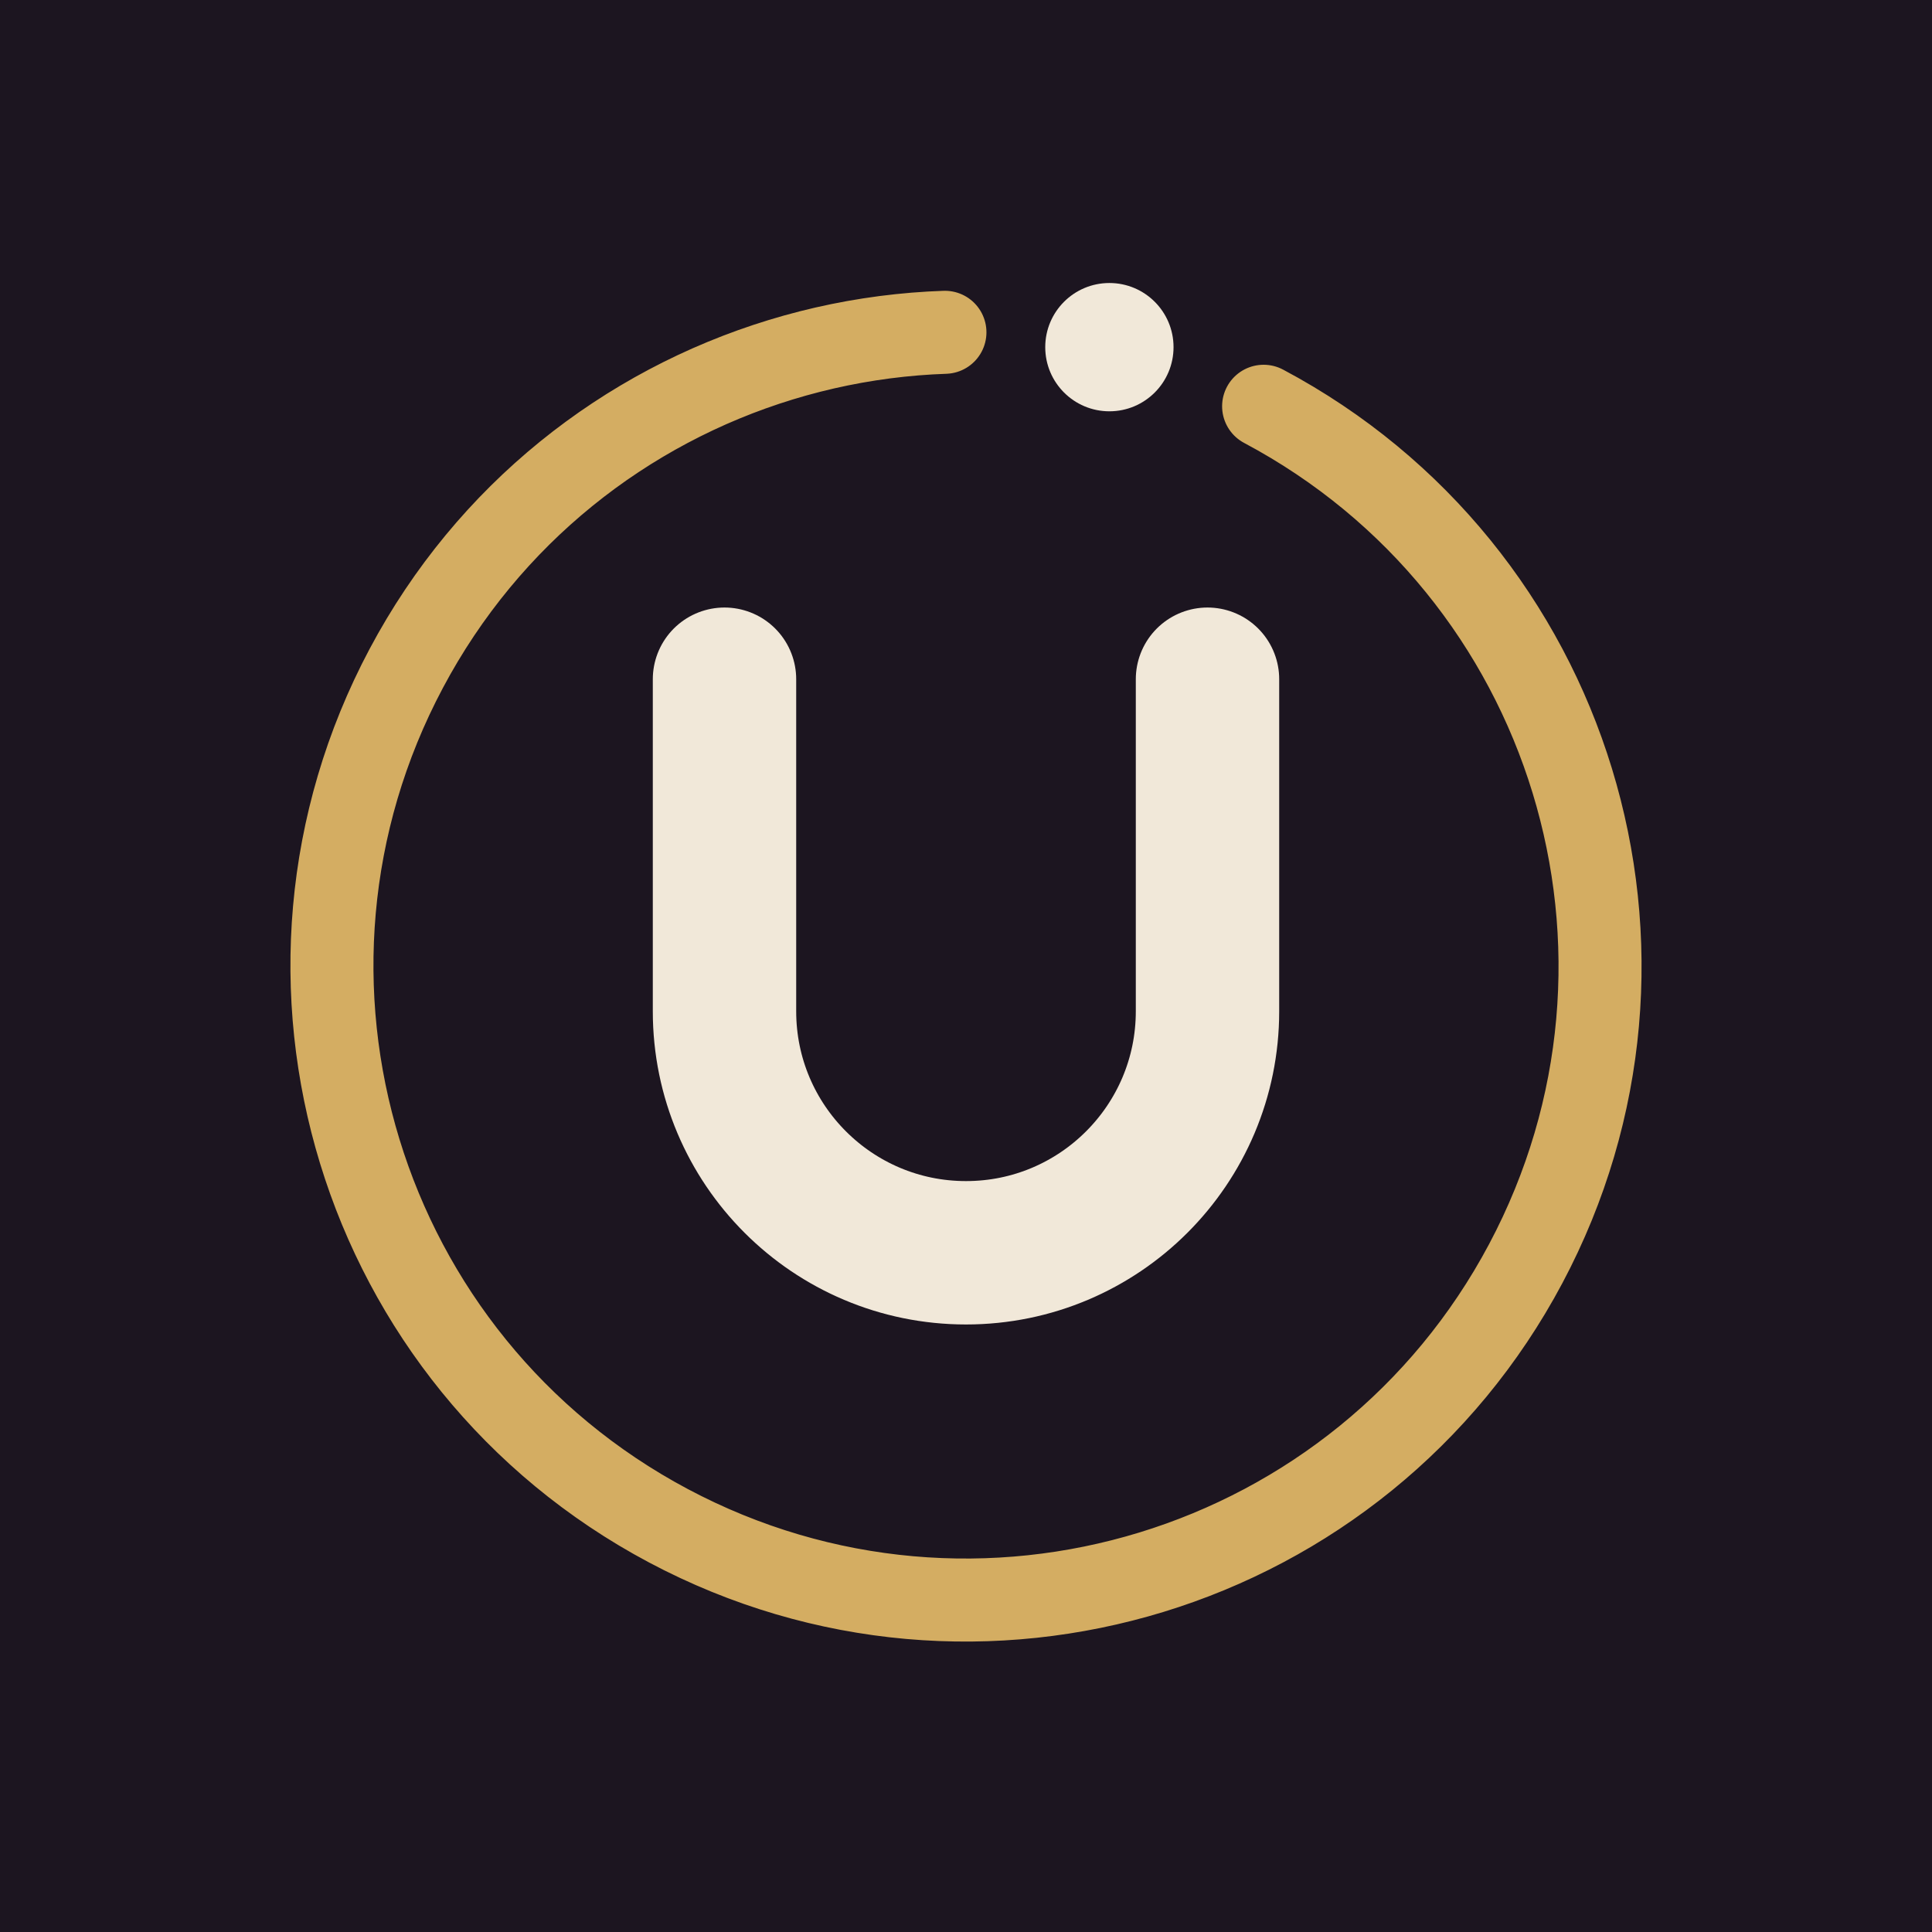
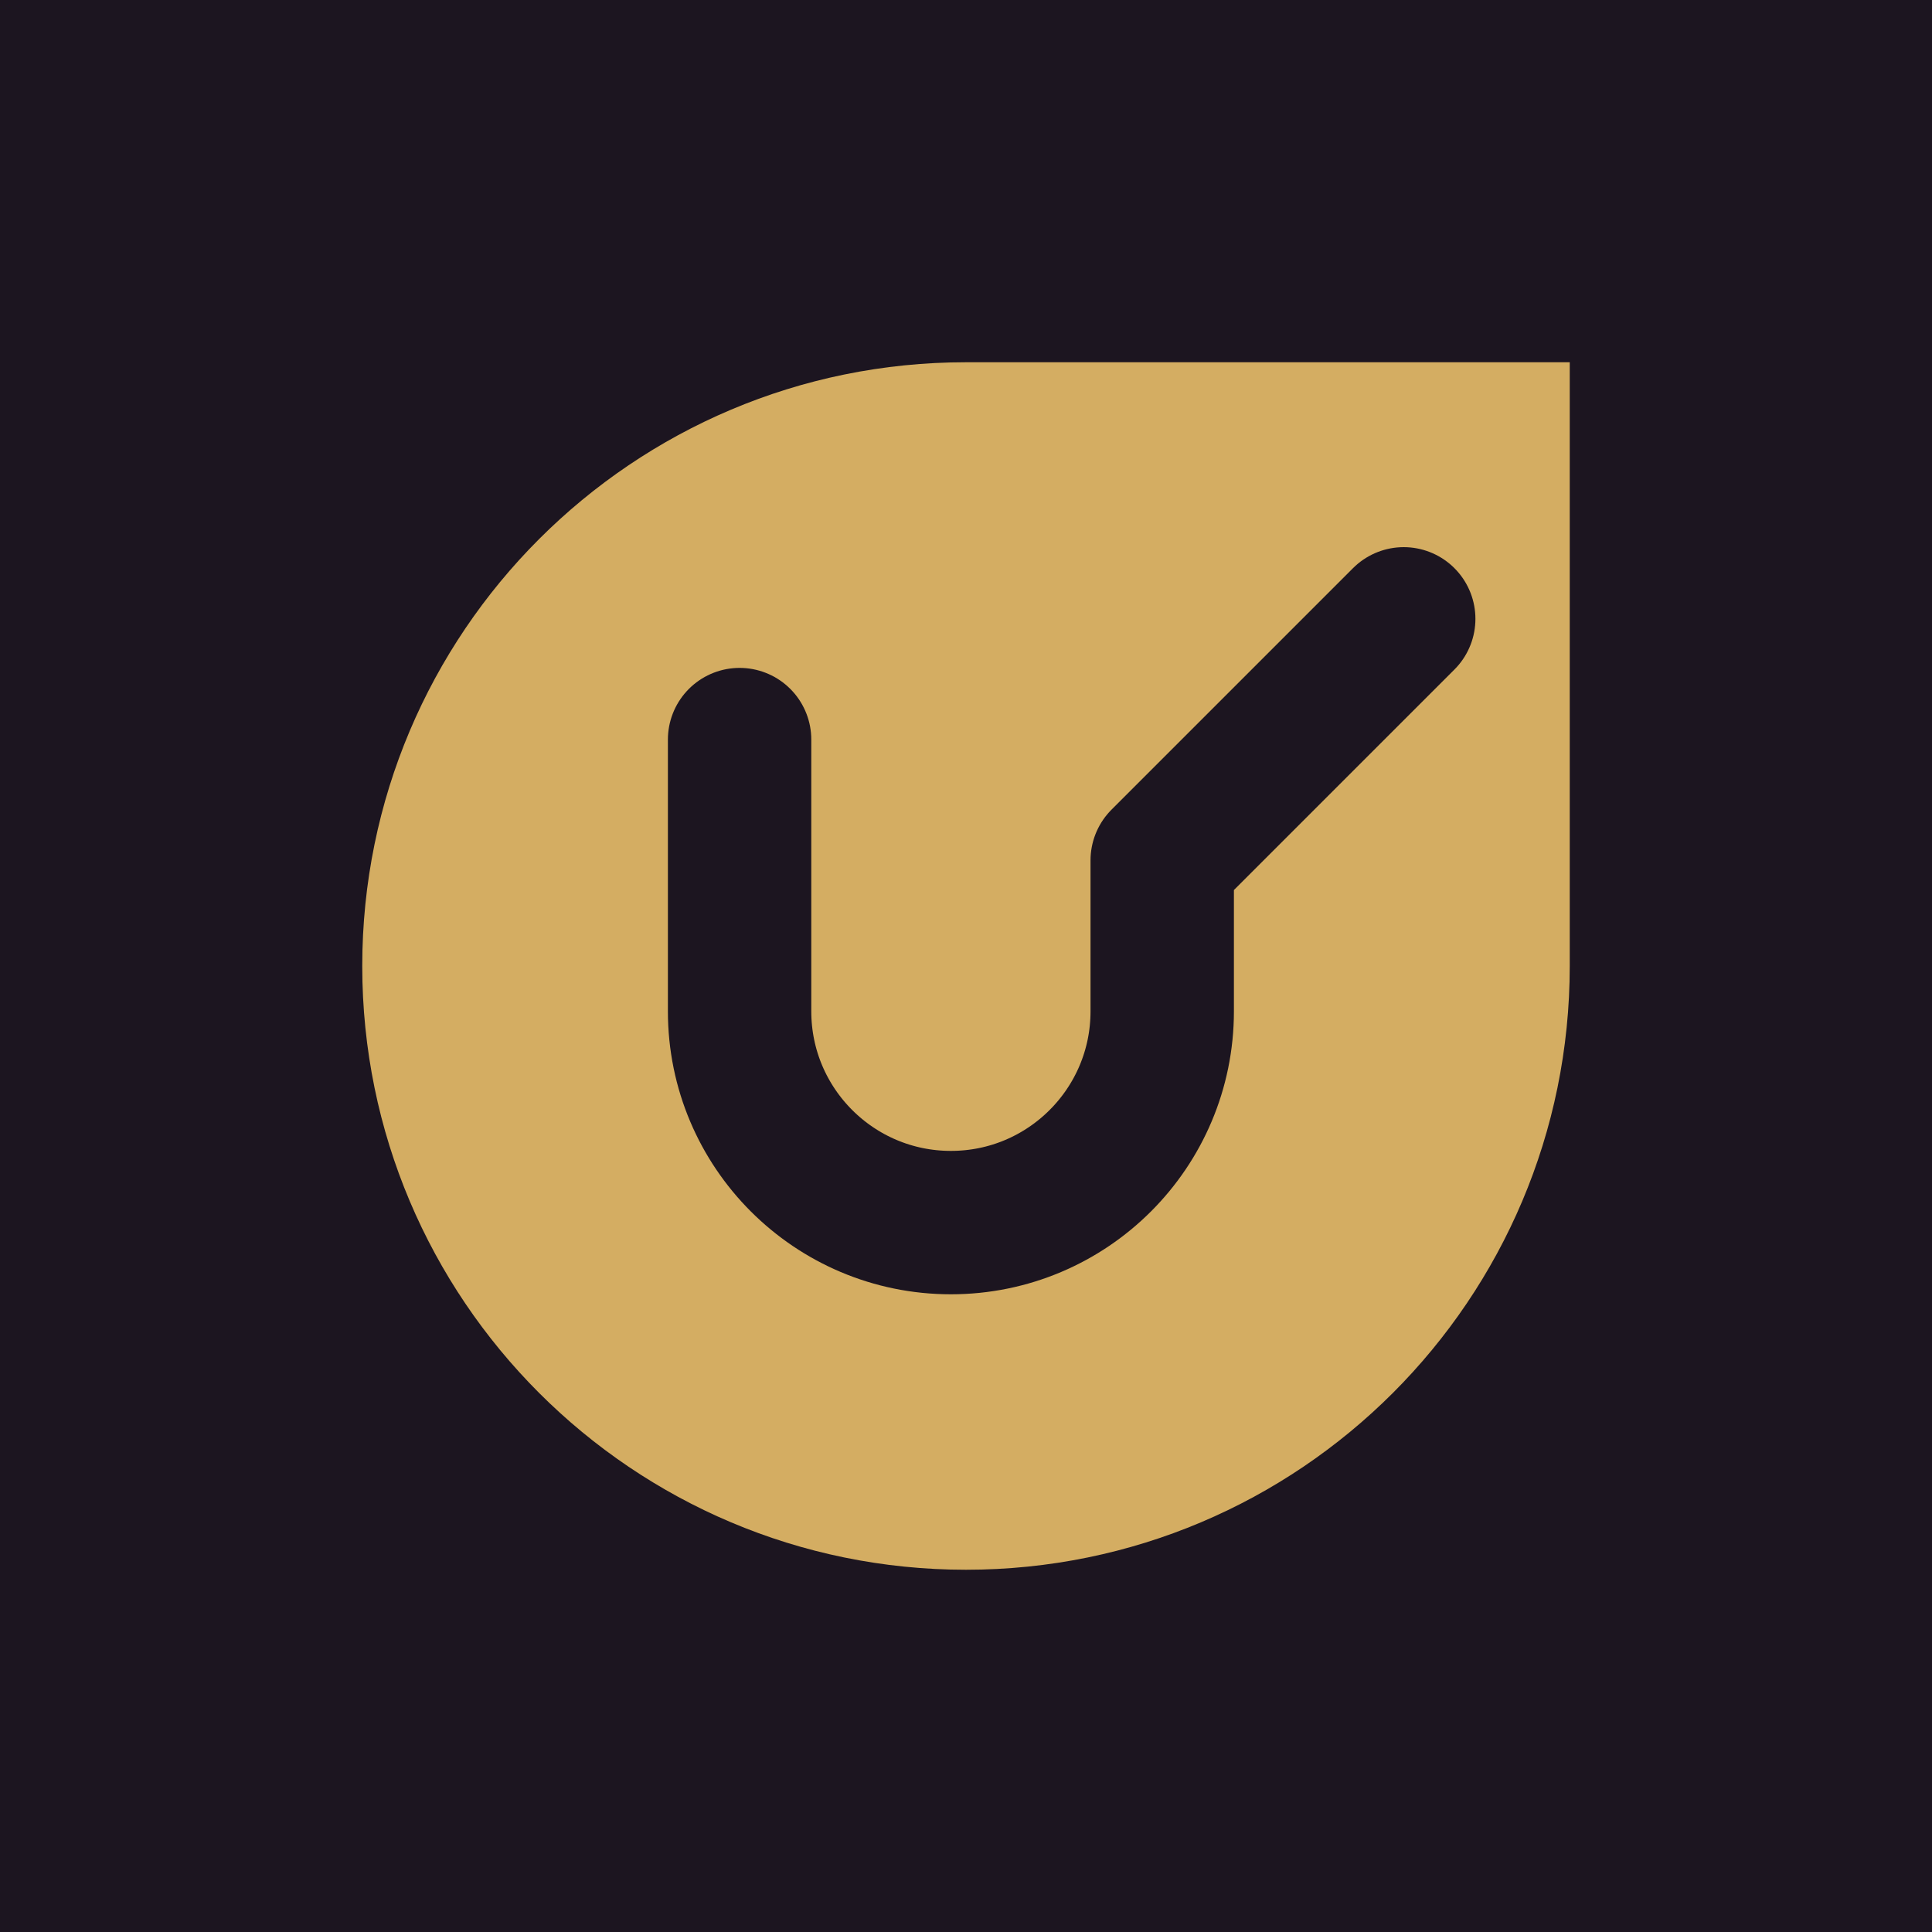
<svg xmlns="http://www.w3.org/2000/svg" viewBox="0 0 512 512">
  <rect width="512" height="512" fill="#1c1520" />
-   <circle cx="256" cy="256" r="168" fill="none" stroke="#d4ad62" stroke-width="22" stroke-dasharray="968 88" stroke-linecap="round" transform="rotate(-62 256 256)" />
-   <path d="M192 180v88a64 64 0 0 0 128 0v-88" fill="none" stroke="#f1e8d9" stroke-width="38" stroke-linecap="round" />
-   <circle cx="294" cy="92" r="17" fill="#f1e8d9" />
+   <path d="M256 96h160v160a160 160 0 1 1-160-160z" fill="#d4ad62" />
+   <path d="M196 196v72a56 56 0 0 0 112 0v-40l64-64" fill="none" stroke="#1c1520" stroke-width="38" stroke-linecap="round" stroke-linejoin="round" />
</svg>
